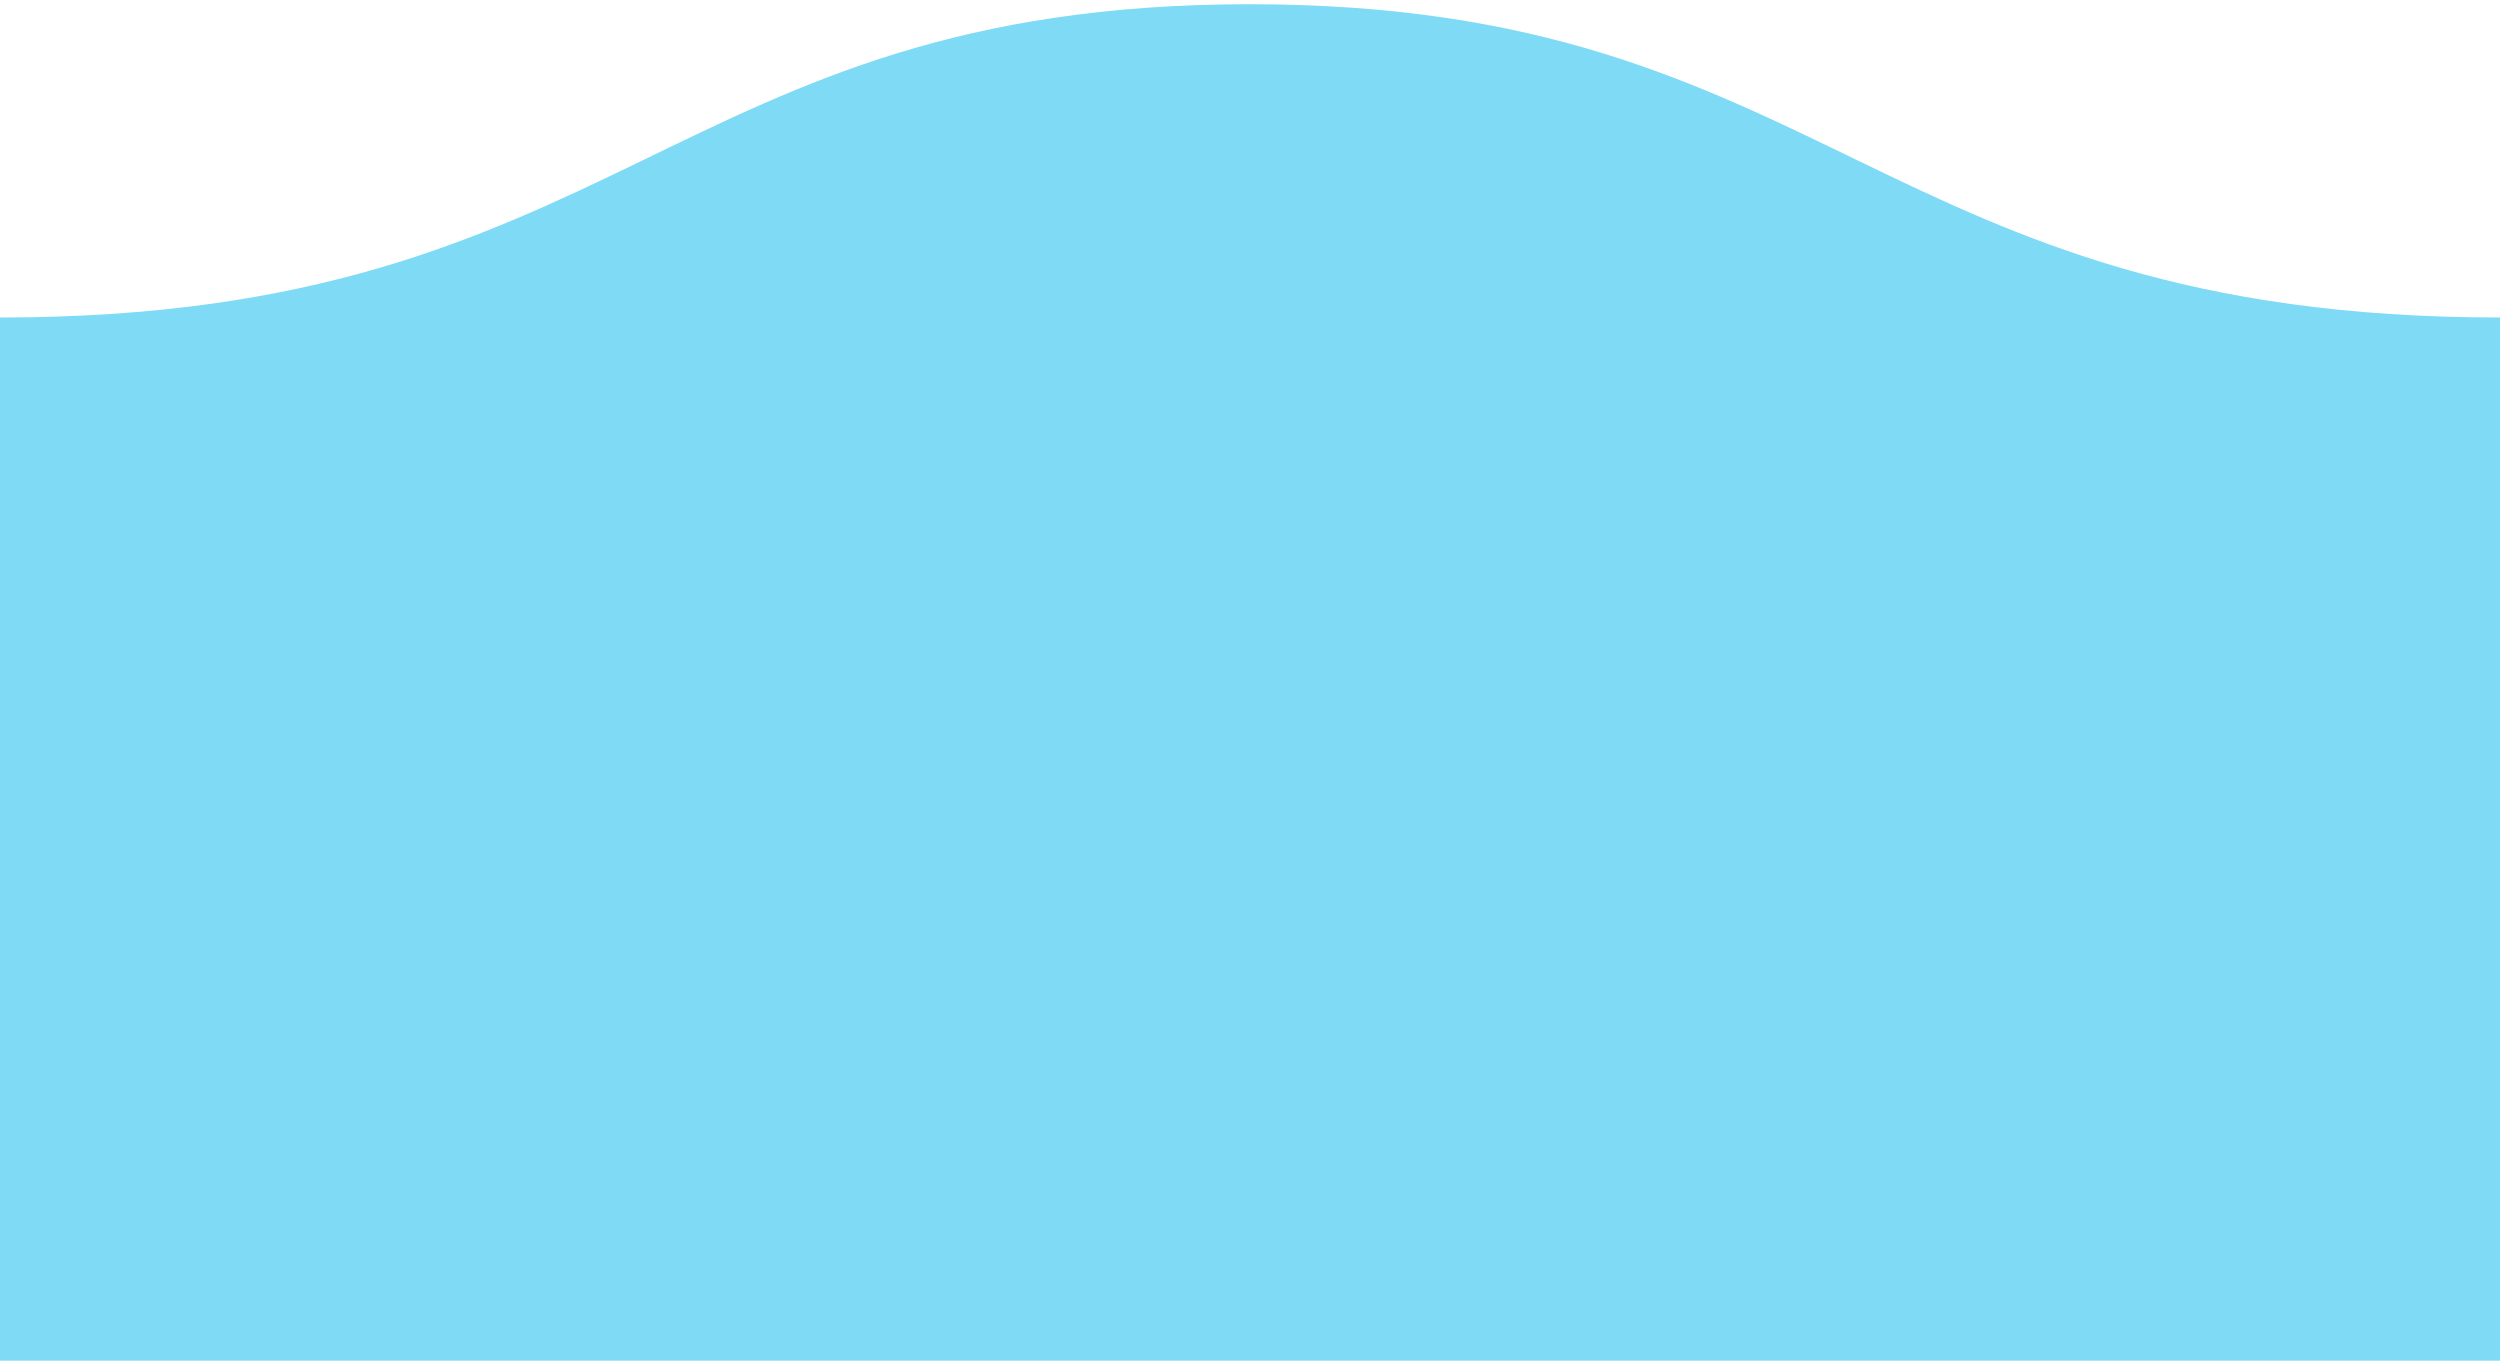
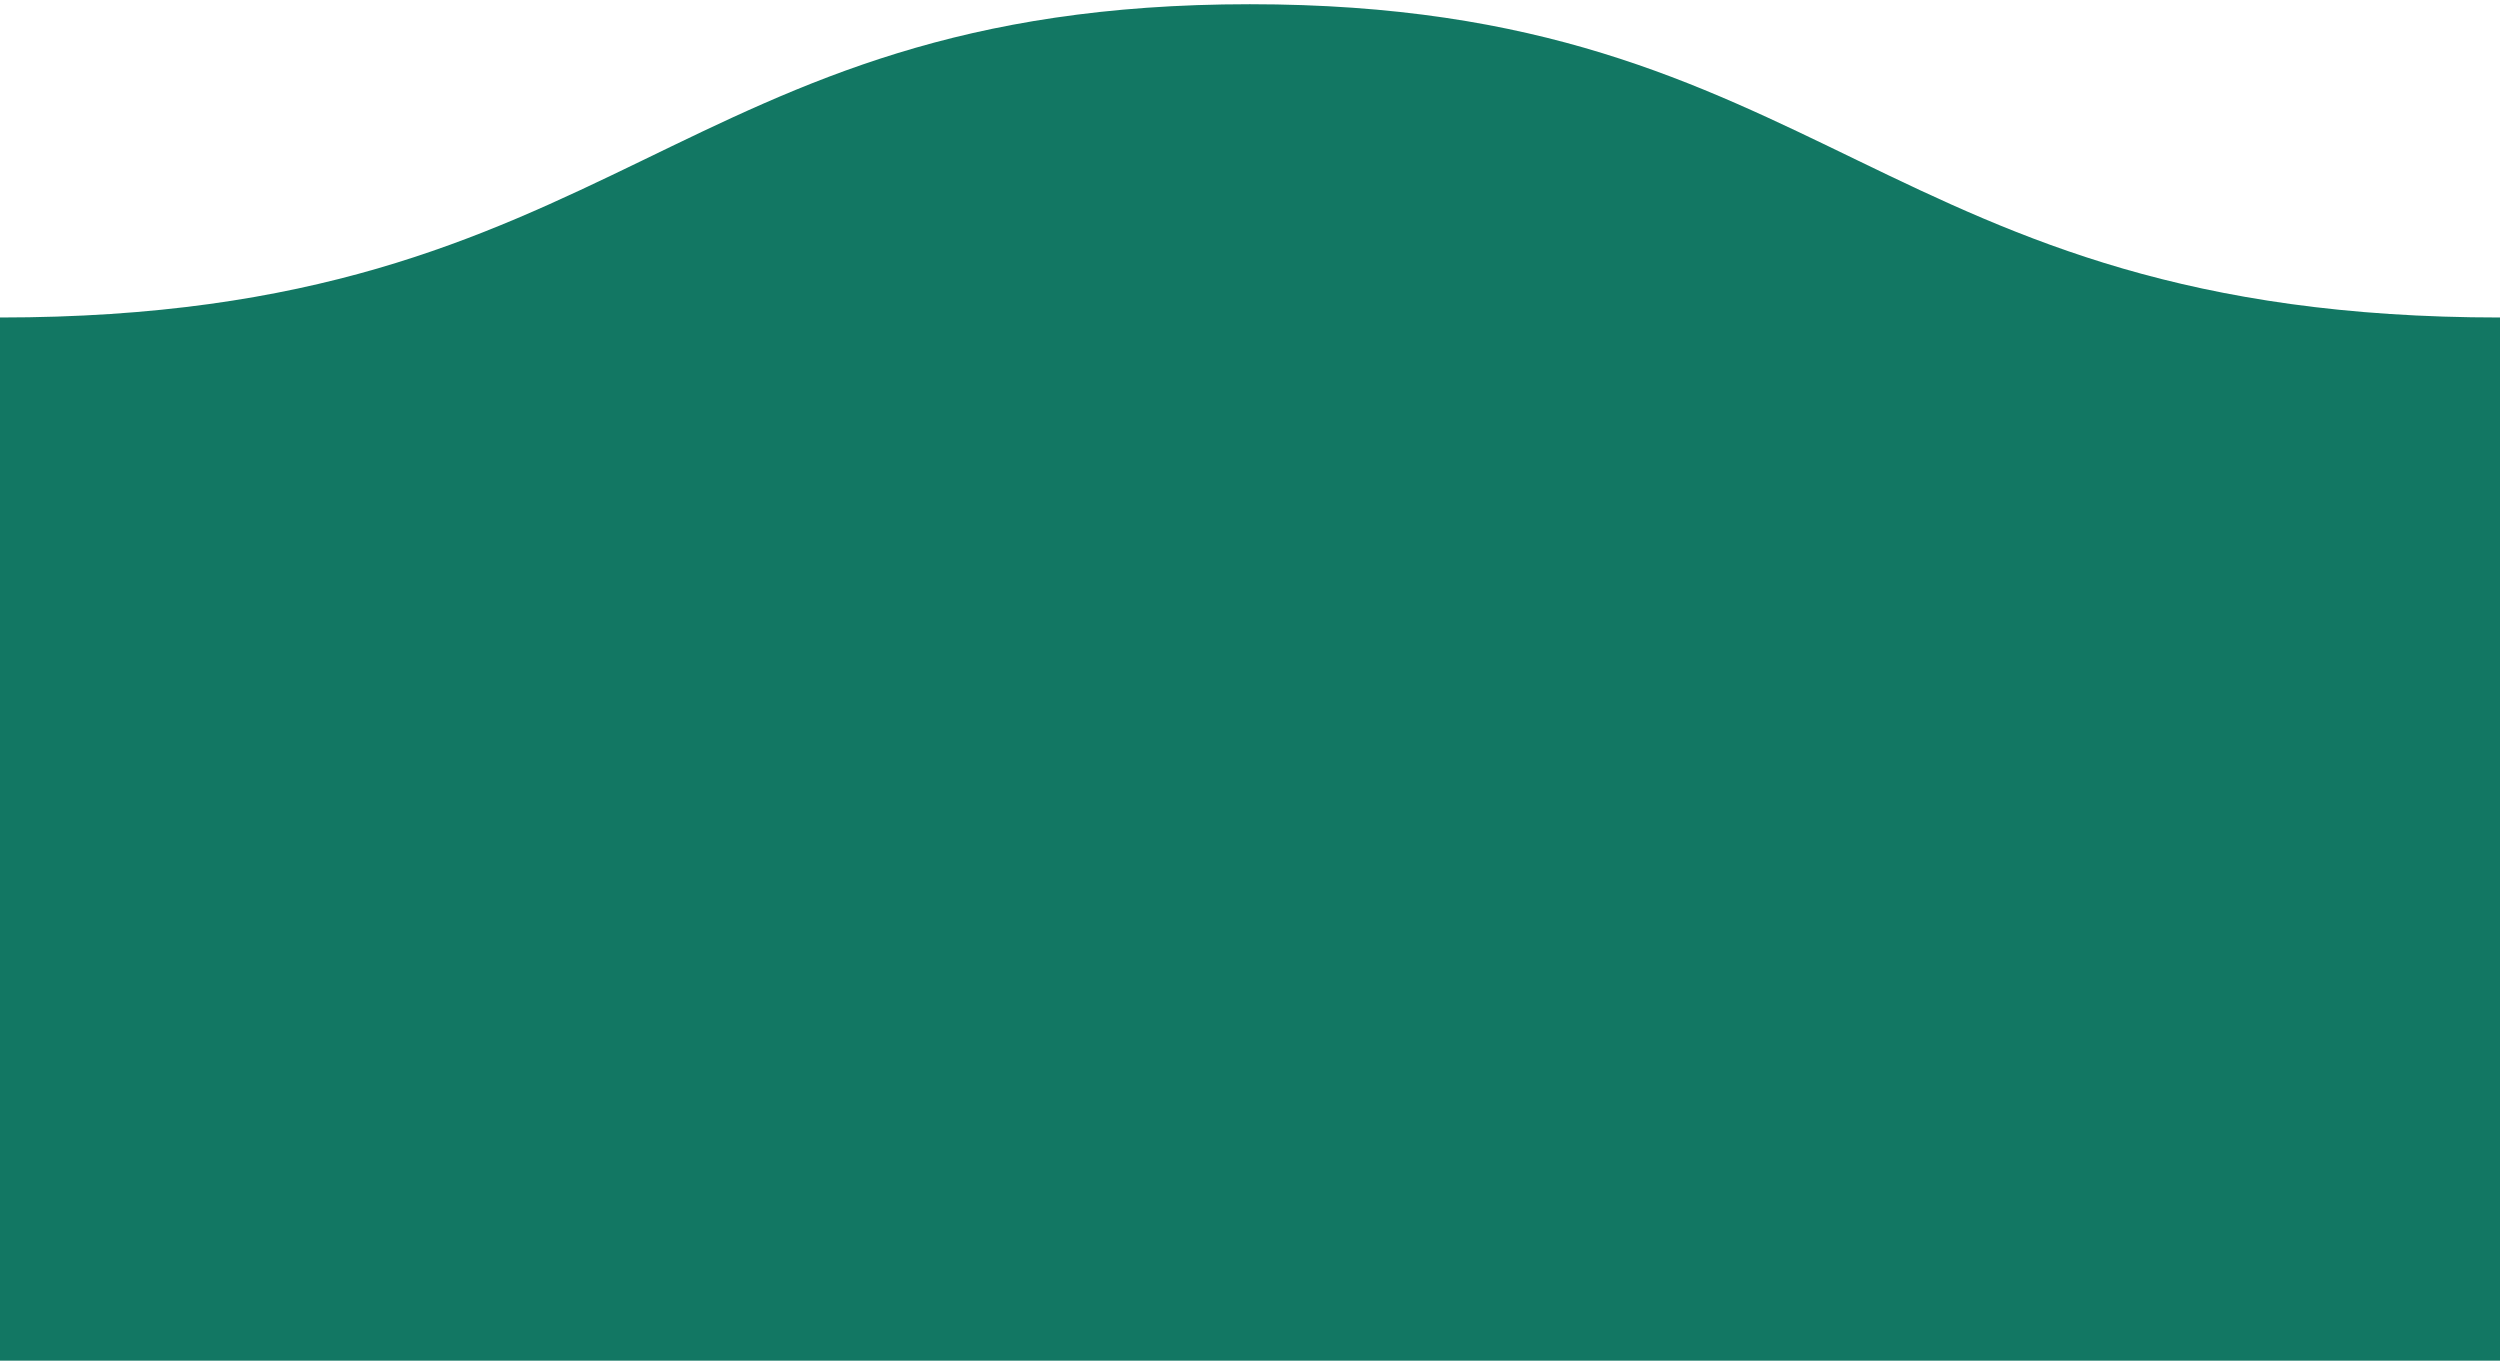
- <svg xmlns="http://www.w3.org/2000/svg" version="1.1" id="Layer_1" x="0px" y="0px" width="152px" height="83px" viewBox="0 0 153 83" enable-background="new 0 0 153 83" xml:space="preserve">
-   <path fill="#7fdaf6" d="M-0.001,83L-0.001,83V19.158c38.245,0,40.96-19.172,76.489-19.172c35.561,0,38.277,19.172,76.521,19.172l0,0  v10.596V83H-0.001z" />
+ <svg xmlns="http://www.w3.org/2000/svg" version="1.1" id="Layer_1" x="0px" y="0px" width="152px" height="83px" viewBox="0 0 152 83" enable-background="new 0 0 152 83" xml:space="preserve">
+   <path fill="#127763" d="M-0.001,82.729L-0.001,82.729V19.304c37.995,0,40.692-19.047,75.989-19.047  c35.328,0,38.027,19.047,76.021,19.047l0,0v10.526v52.898H-0.001z" />
</svg>
